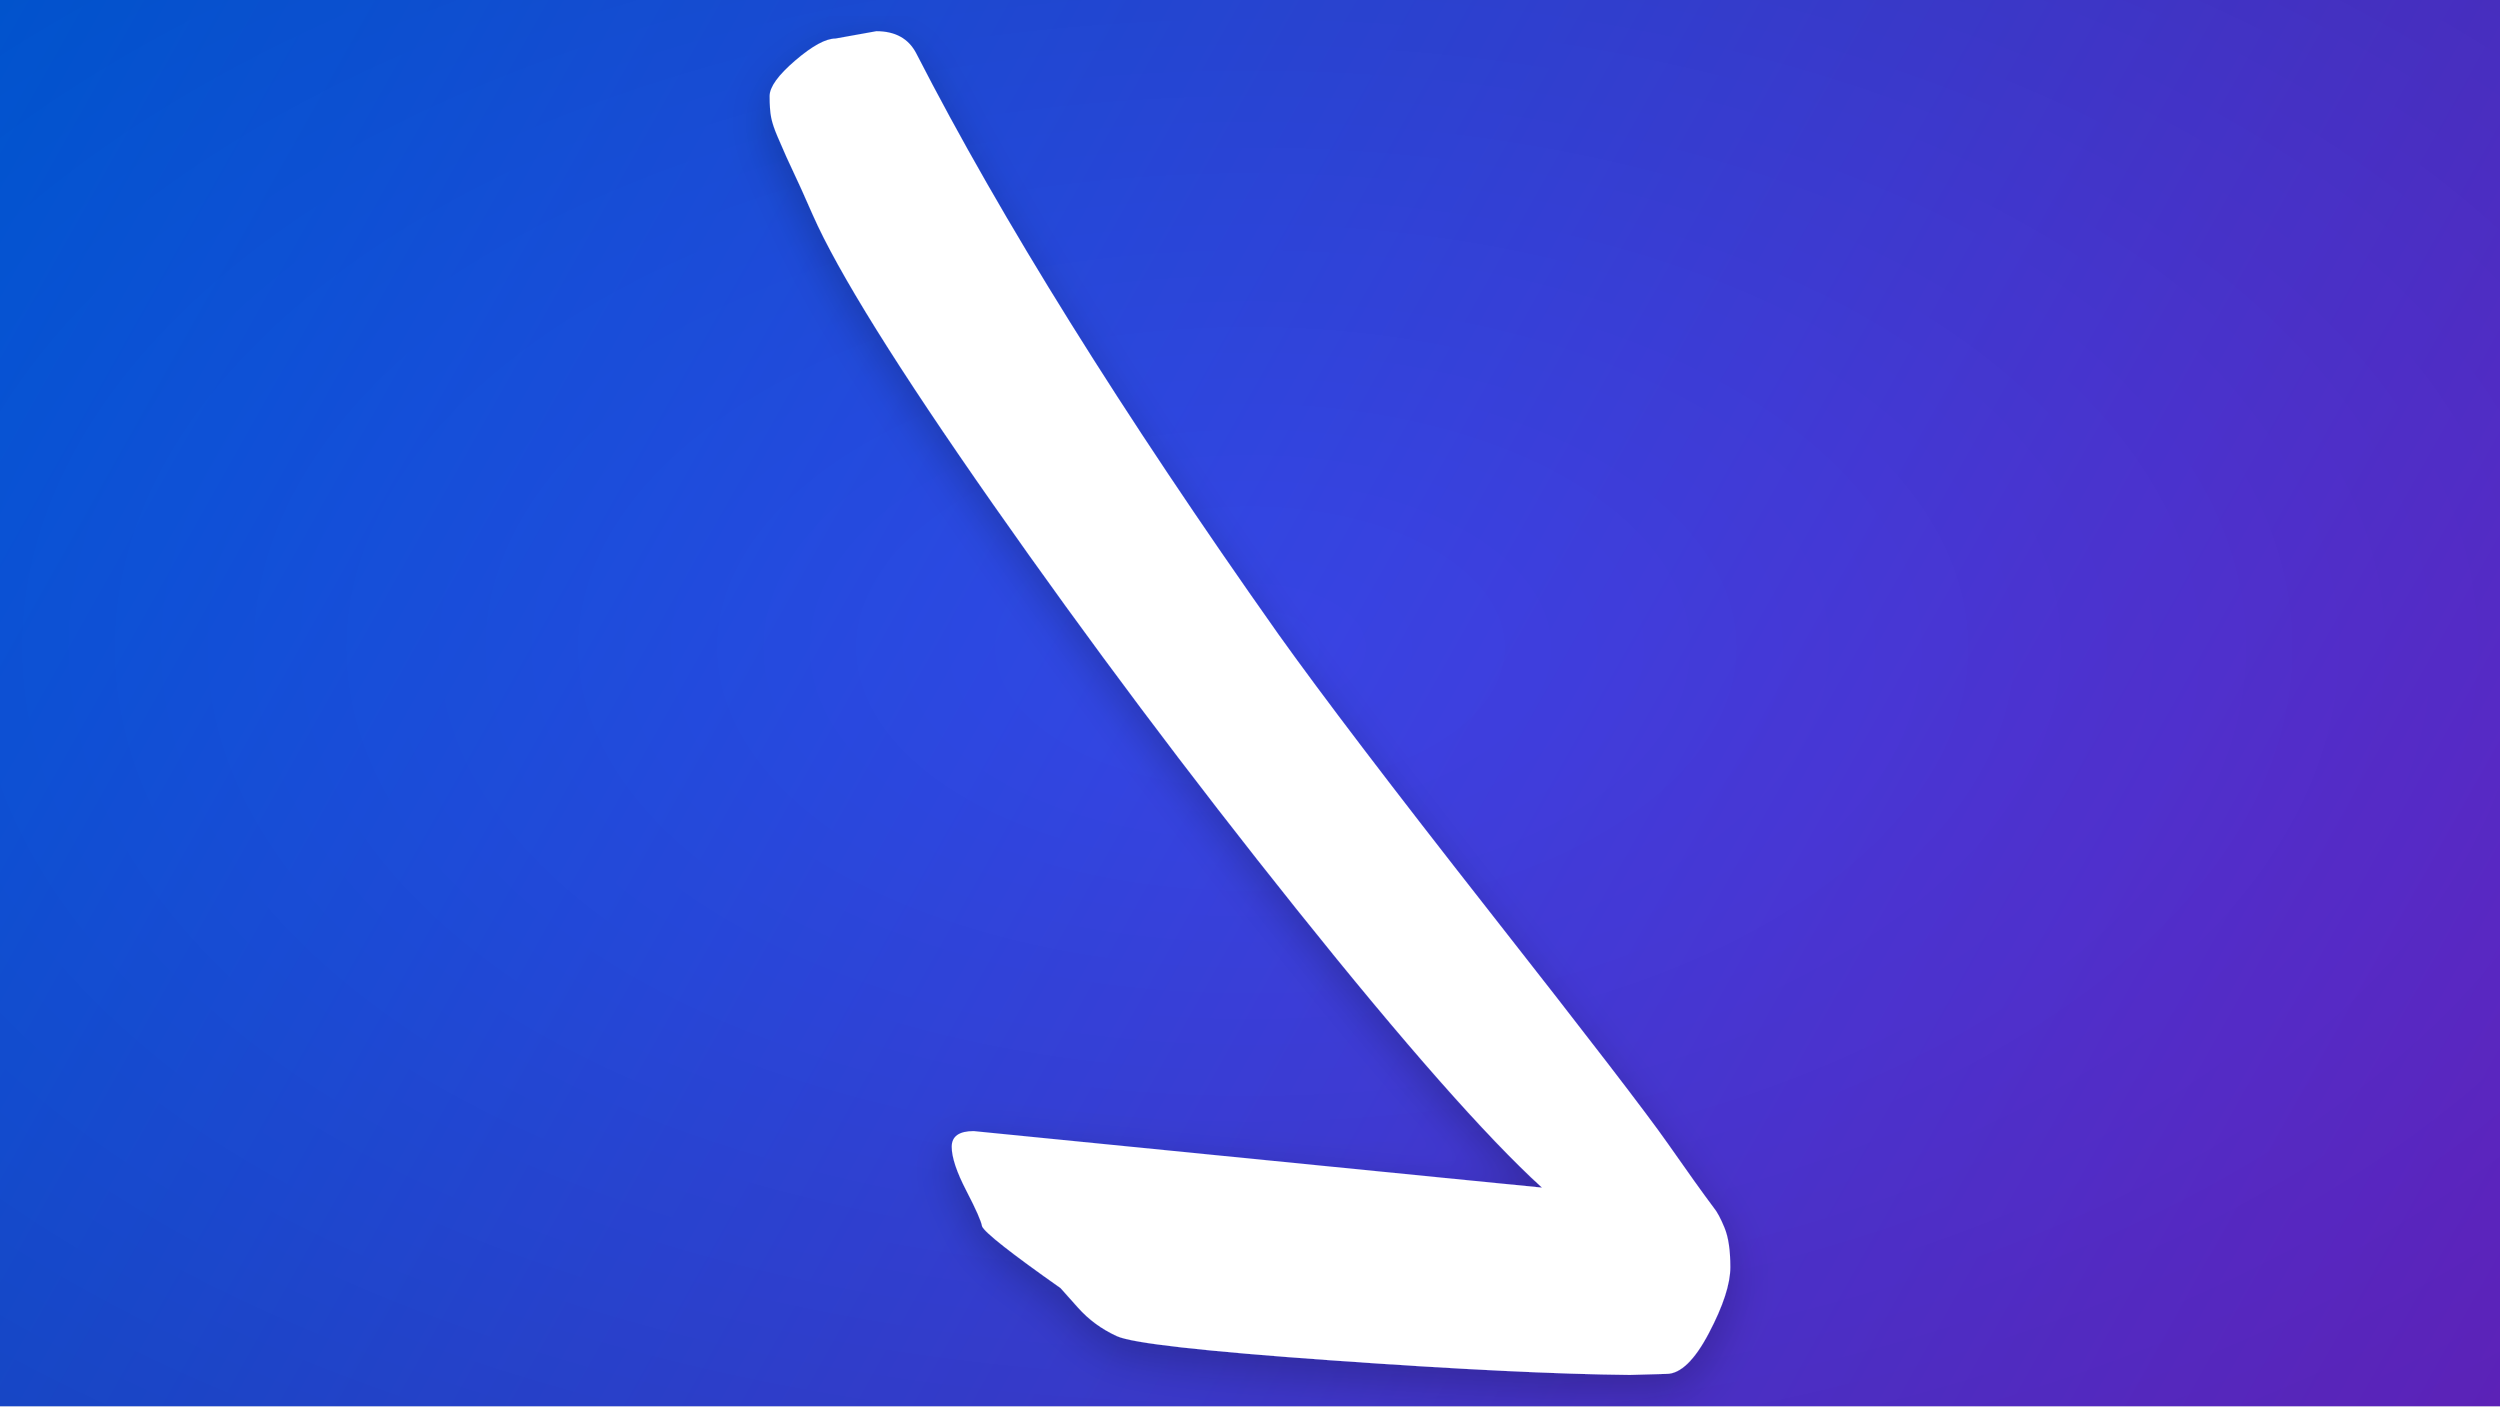
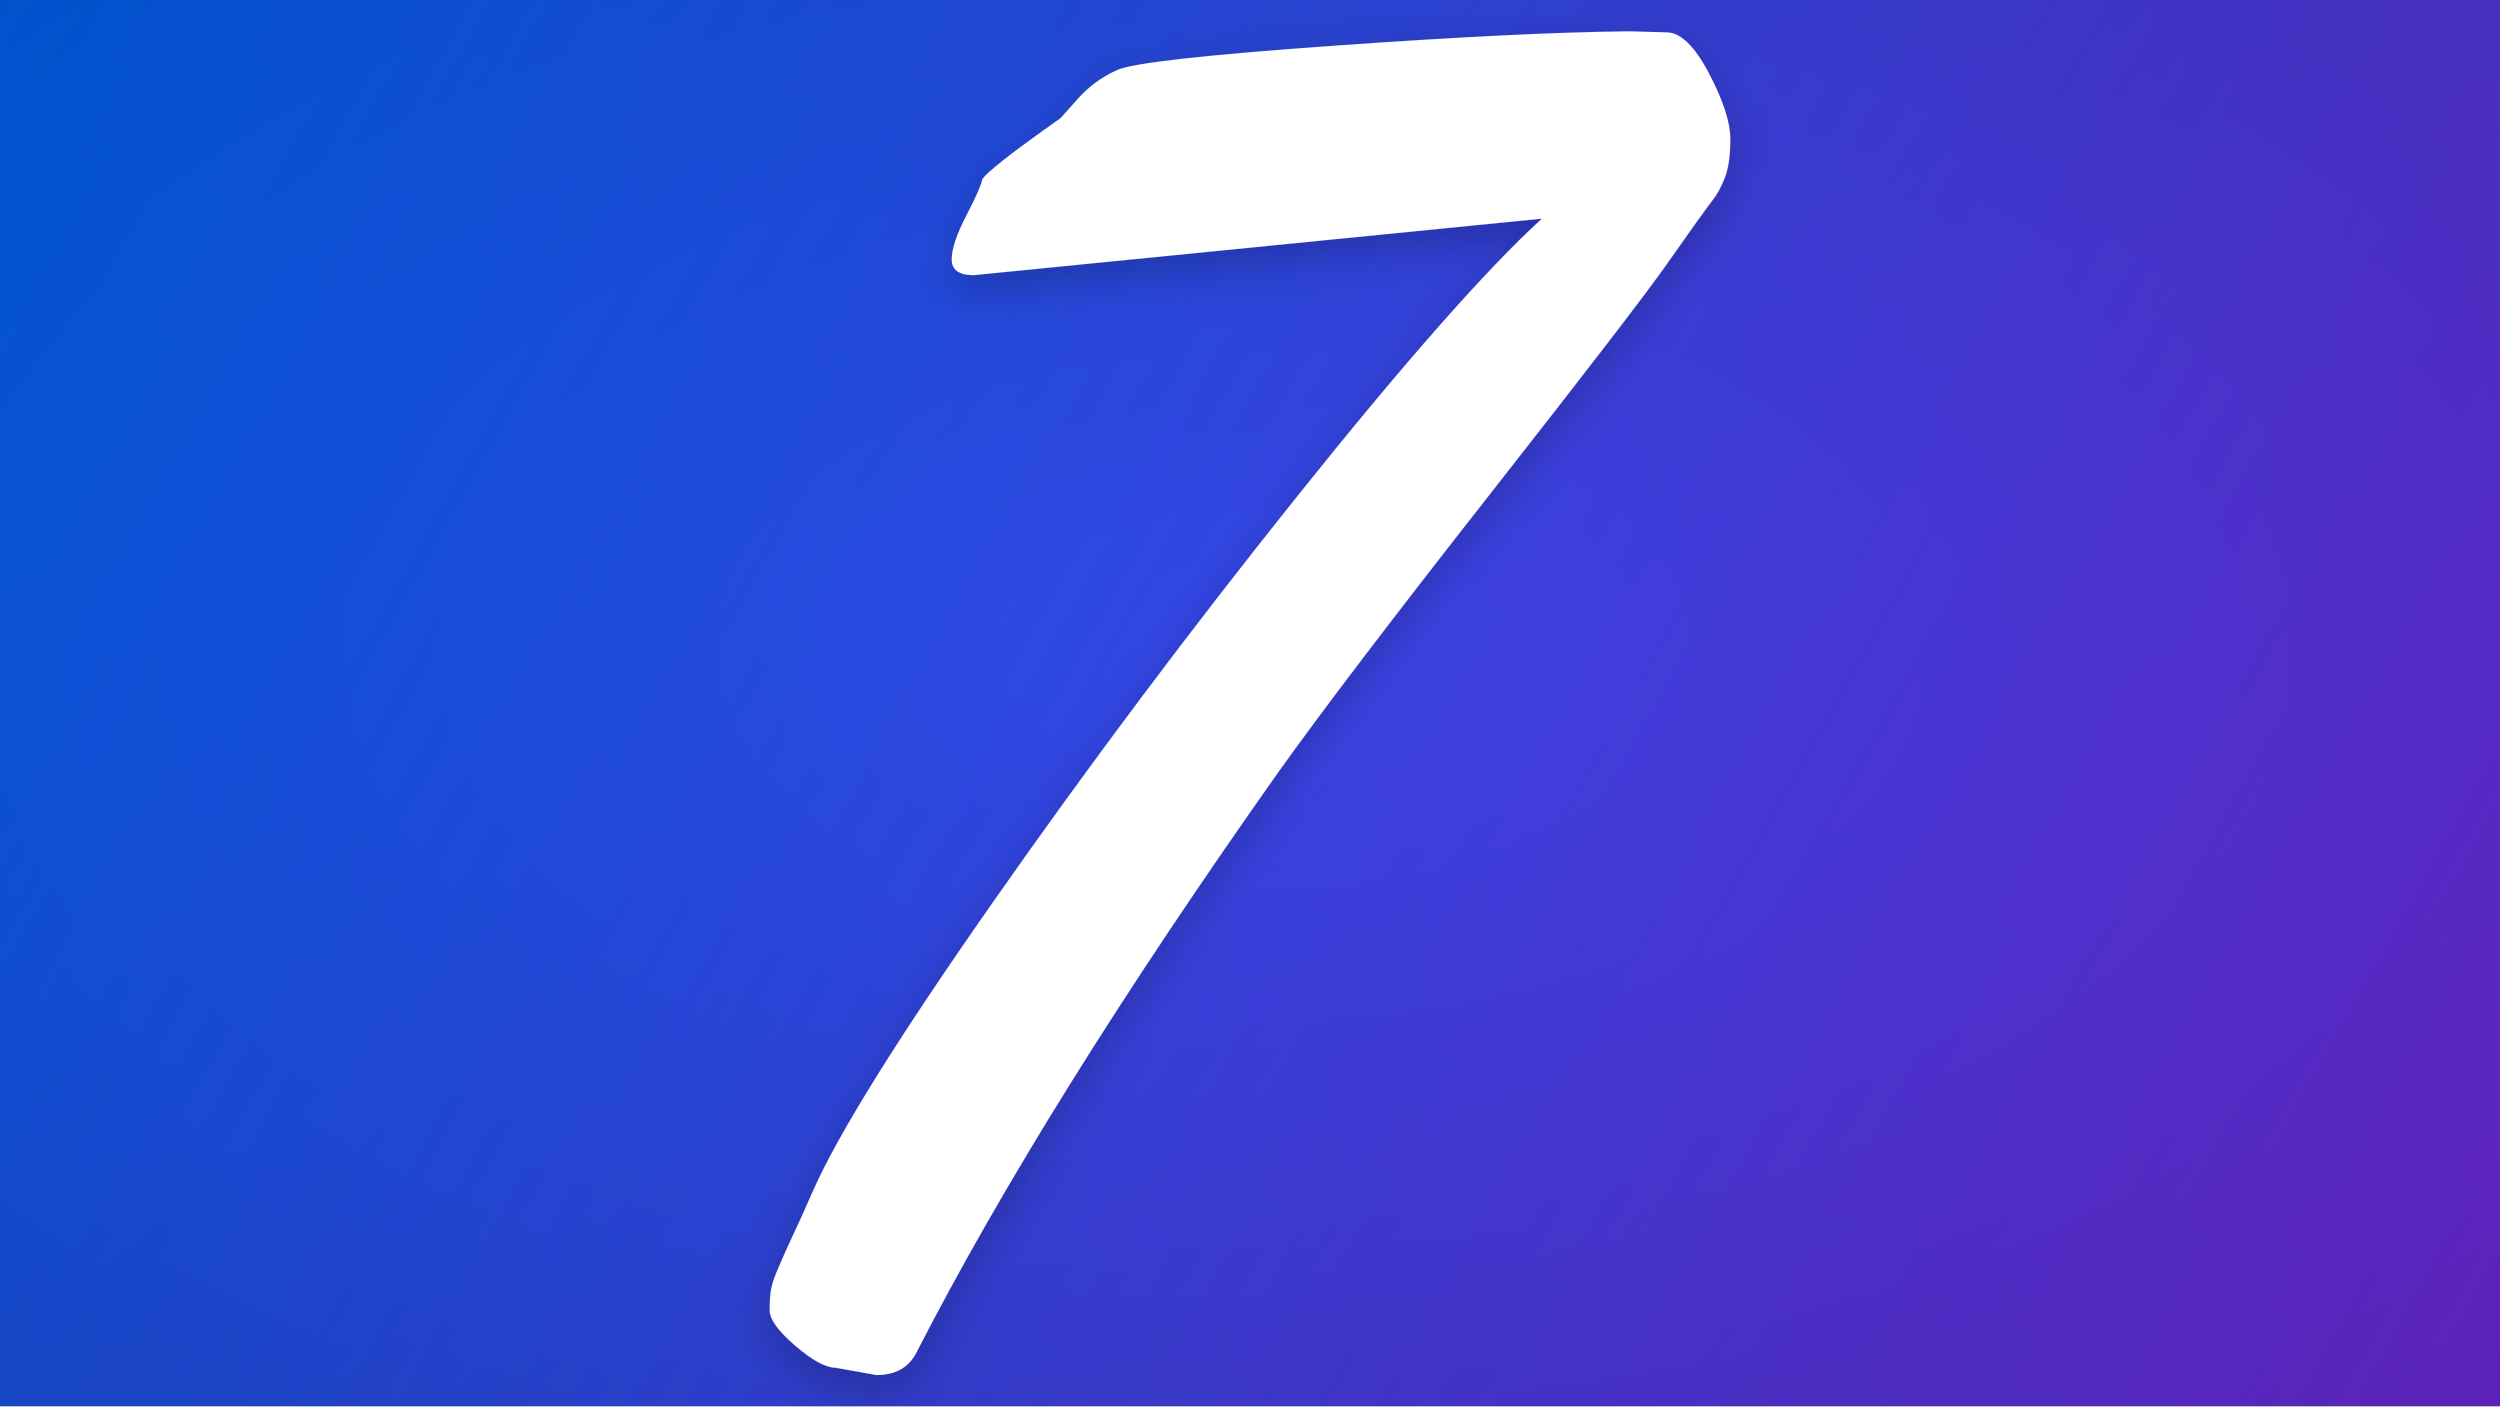
<svg xmlns="http://www.w3.org/2000/svg" viewBox="0 0 1600 900" role="img" aria-label="Lesson 7">
  <defs>
    <linearGradient id="bgLight" x1="0" y1="0" x2="1600" y2="900" gradientUnits="userSpaceOnUse">
      <stop offset="0" stop-color="#0161ef" />
      <stop offset="1" stop-color="#6d28d9" />
    </linearGradient>
    <linearGradient id="bgDark" x1="0" y1="0" x2="1600" y2="900" gradientUnits="userSpaceOnUse">
      <stop offset="0" stop-color="#022f7d" />
      <stop offset="1" stop-color="#3d1986" />
    </linearGradient>
    <radialGradient id="vignette" cx="50%" cy="46%" r="75%">
      <stop offset="0%" stop-color="#000000" stop-opacity="0" />
      <stop offset="100%" stop-color="#000000" stop-opacity="0.16" />
    </radialGradient>
    <filter id="ink-shadow" x="-20%" y="-20%" width="140%" height="140%">
      <feDropShadow dx="0" dy="10" stdDeviation="14" flood-color="#000000" flood-opacity="0.22" />
    </filter>
  </defs>
  <rect class="aw-bg-light" width="1600" height="900" fill="url(#bgLight)" />
  <rect class="aw-bg-dark" width="1600" height="900" fill="url(#bgDark)" />
  <rect width="1600" height="900" fill="url(#vignette)" />
  <g filter="url(#ink-shadow)">
-     <g transform="translate(394.1,54.8) scale(1.3717,-1.3717)">
+     <g transform="translate(394.1,845.2) scale(1.3717)">
      <path d="M473.14-601.56L490.23-601.07Q500-601.07 510.01-582.03Q520.02-562.99 520.02-551.27Q520.02-539.55 517.33-532.96Q514.65-526.37 512.21-523.44Q504.88-513.67 490.72-493.41Q476.56-473.14 407.96-385.74Q339.36-298.34 309.08-255.86Q199.71-101.07 140.14 15.14Q134.77 25.39 121.58 25.39L102.54 21.97Q95.70 21.97 83.74 11.72Q71.78 1.46 71.78-4.88Q71.78-11.23 72.51-14.89Q73.24-18.55 75.44-23.68Q77.64-28.81 79.59-33.20Q87.40-49.80 91.80-60.06Q109.38-100.10 176.03-195.31Q242.68-290.53 317.87-384.52Q393.07-478.52 432.13-514.16L166.99-487.79Q156.74-487.79 156.74-495.12Q156.74-502.44 163.57-515.62Q170.41-528.81 170.90-532.23Q172.85-536.62 207.52-561.04Q208.01-561.52 215.58-570.07Q223.14-578.61 233.89-583.50Q244.63-588.38 333.50-594.73Q422.36-601.07 473.14-601.56" fill="#FFFFFF" />
    </g>
  </g>
  <style>
    .aw-bg-dark { opacity: 0; }
    @media (prefers-color-scheme: dark) {
      .aw-bg-light { opacity: 0; }
      .aw-bg-dark { opacity: 1; }
    }
  </style>
</svg>
